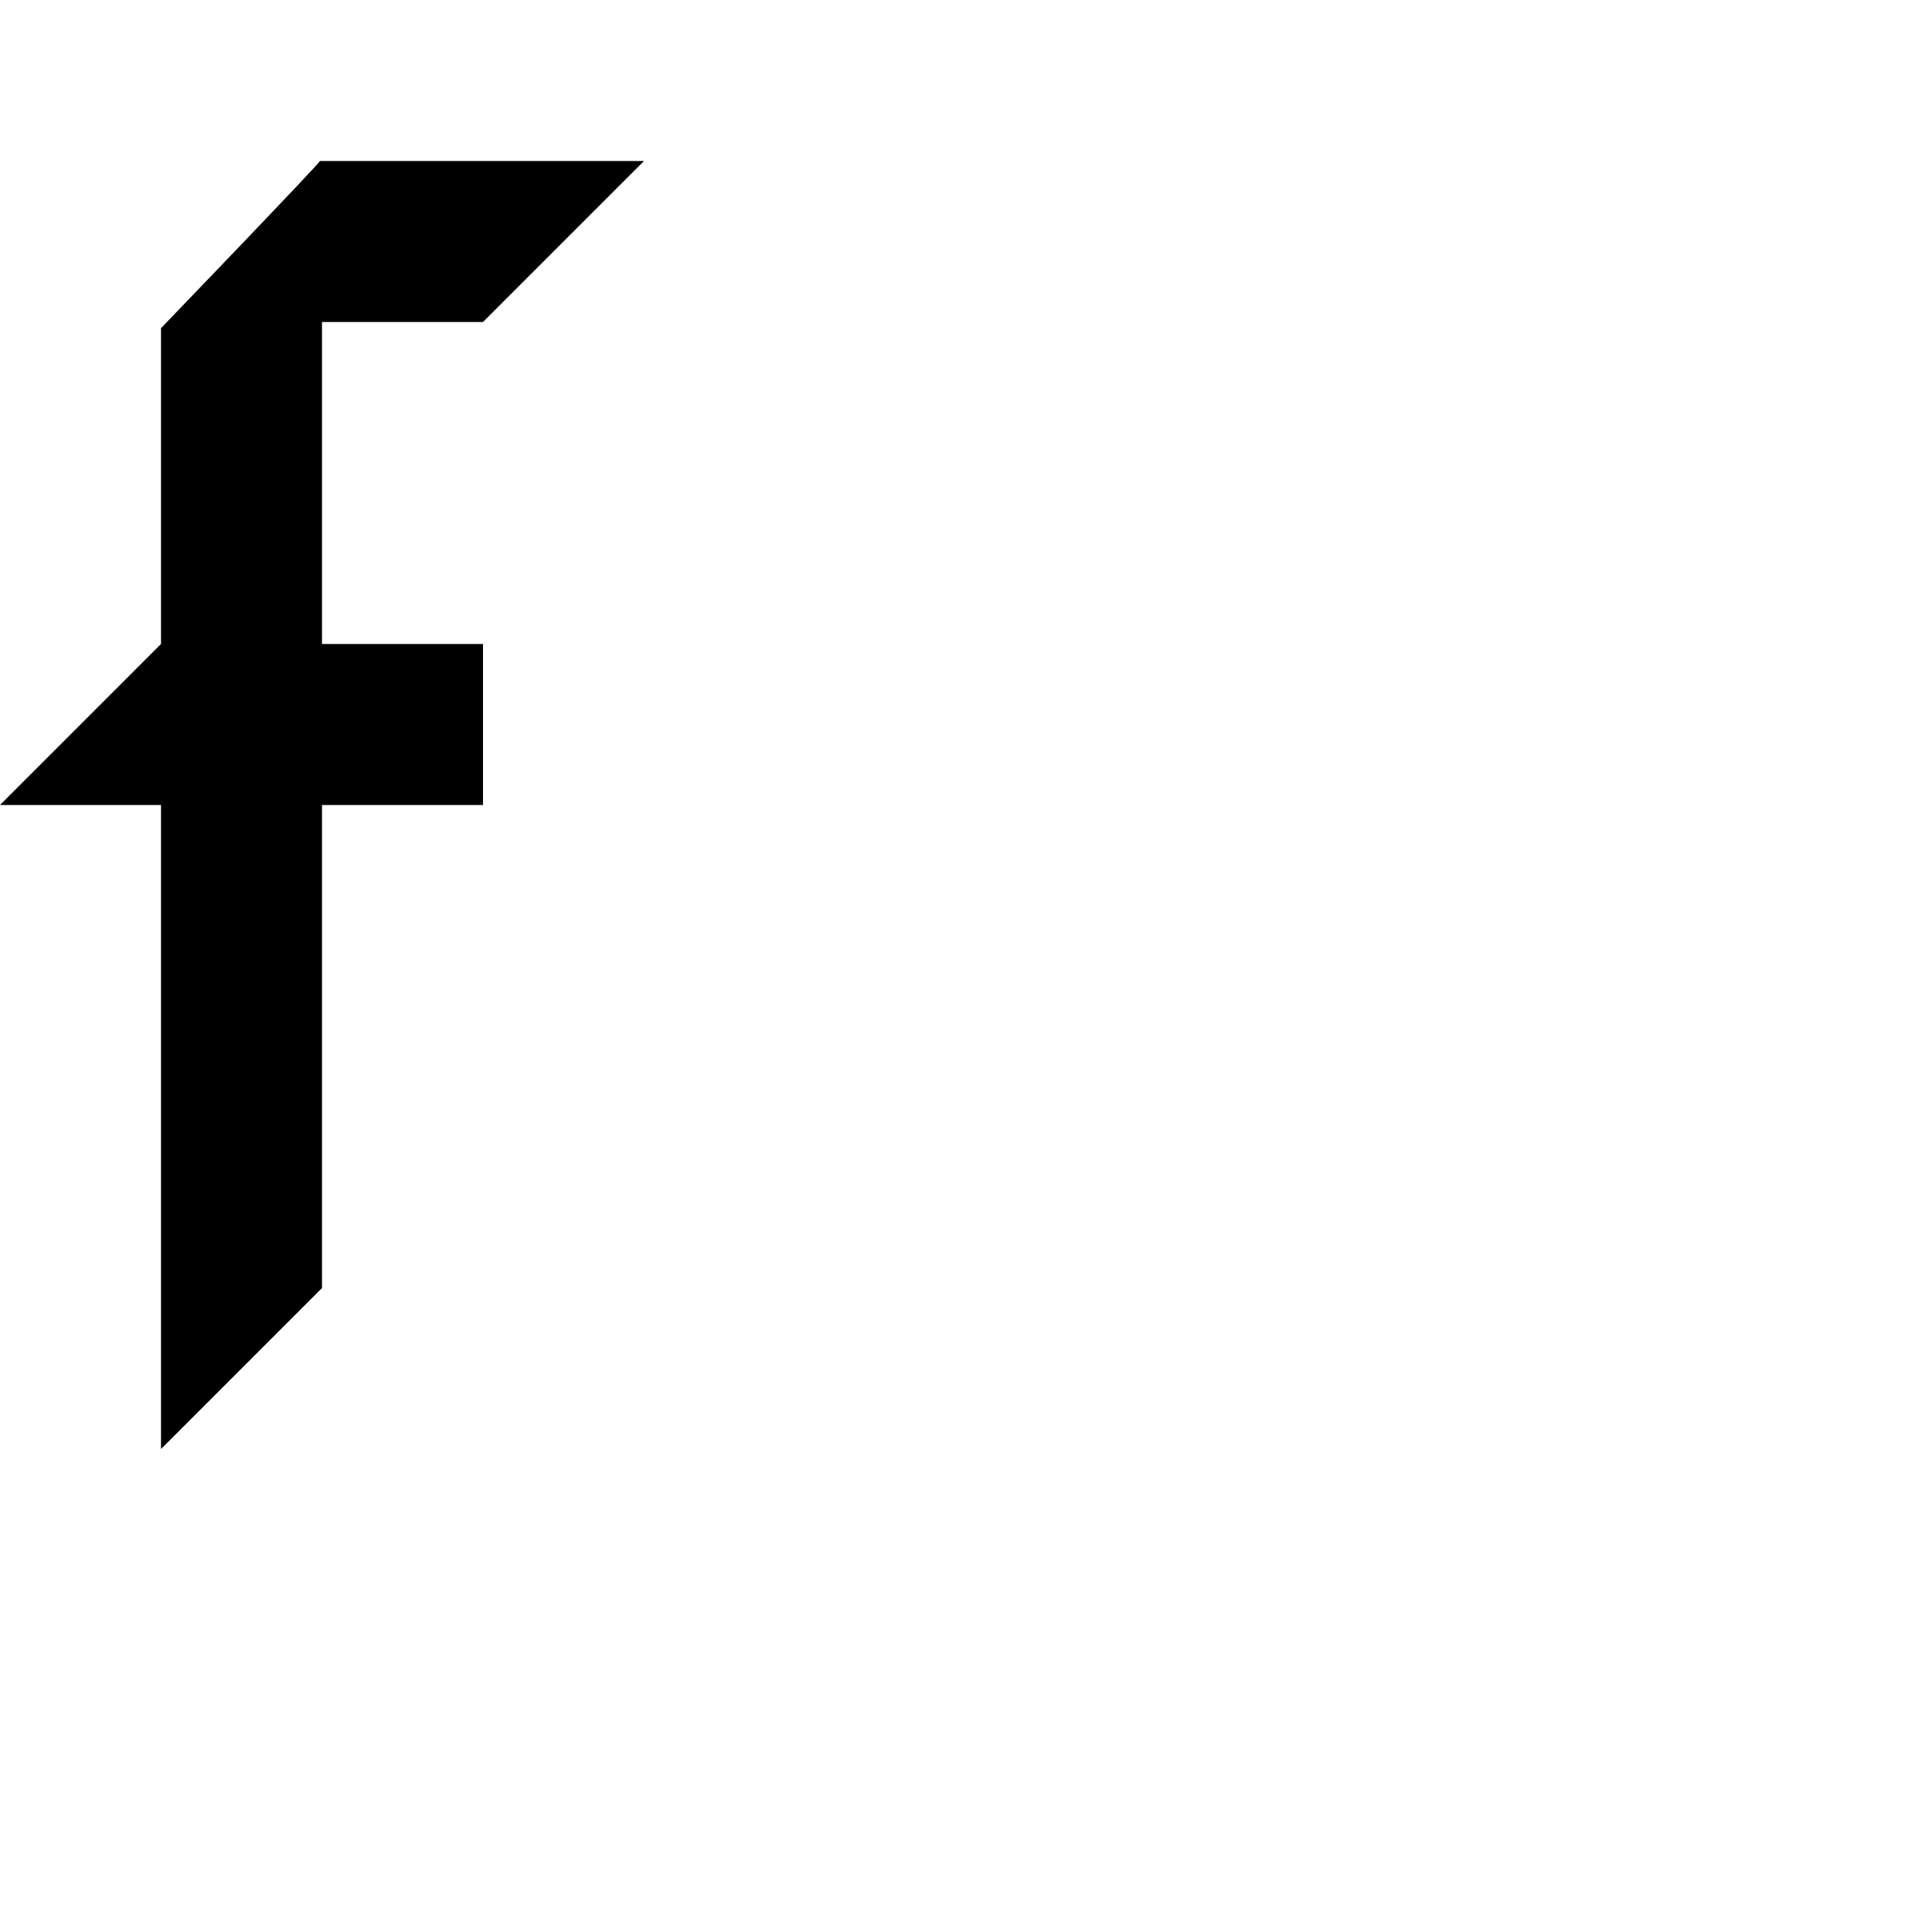
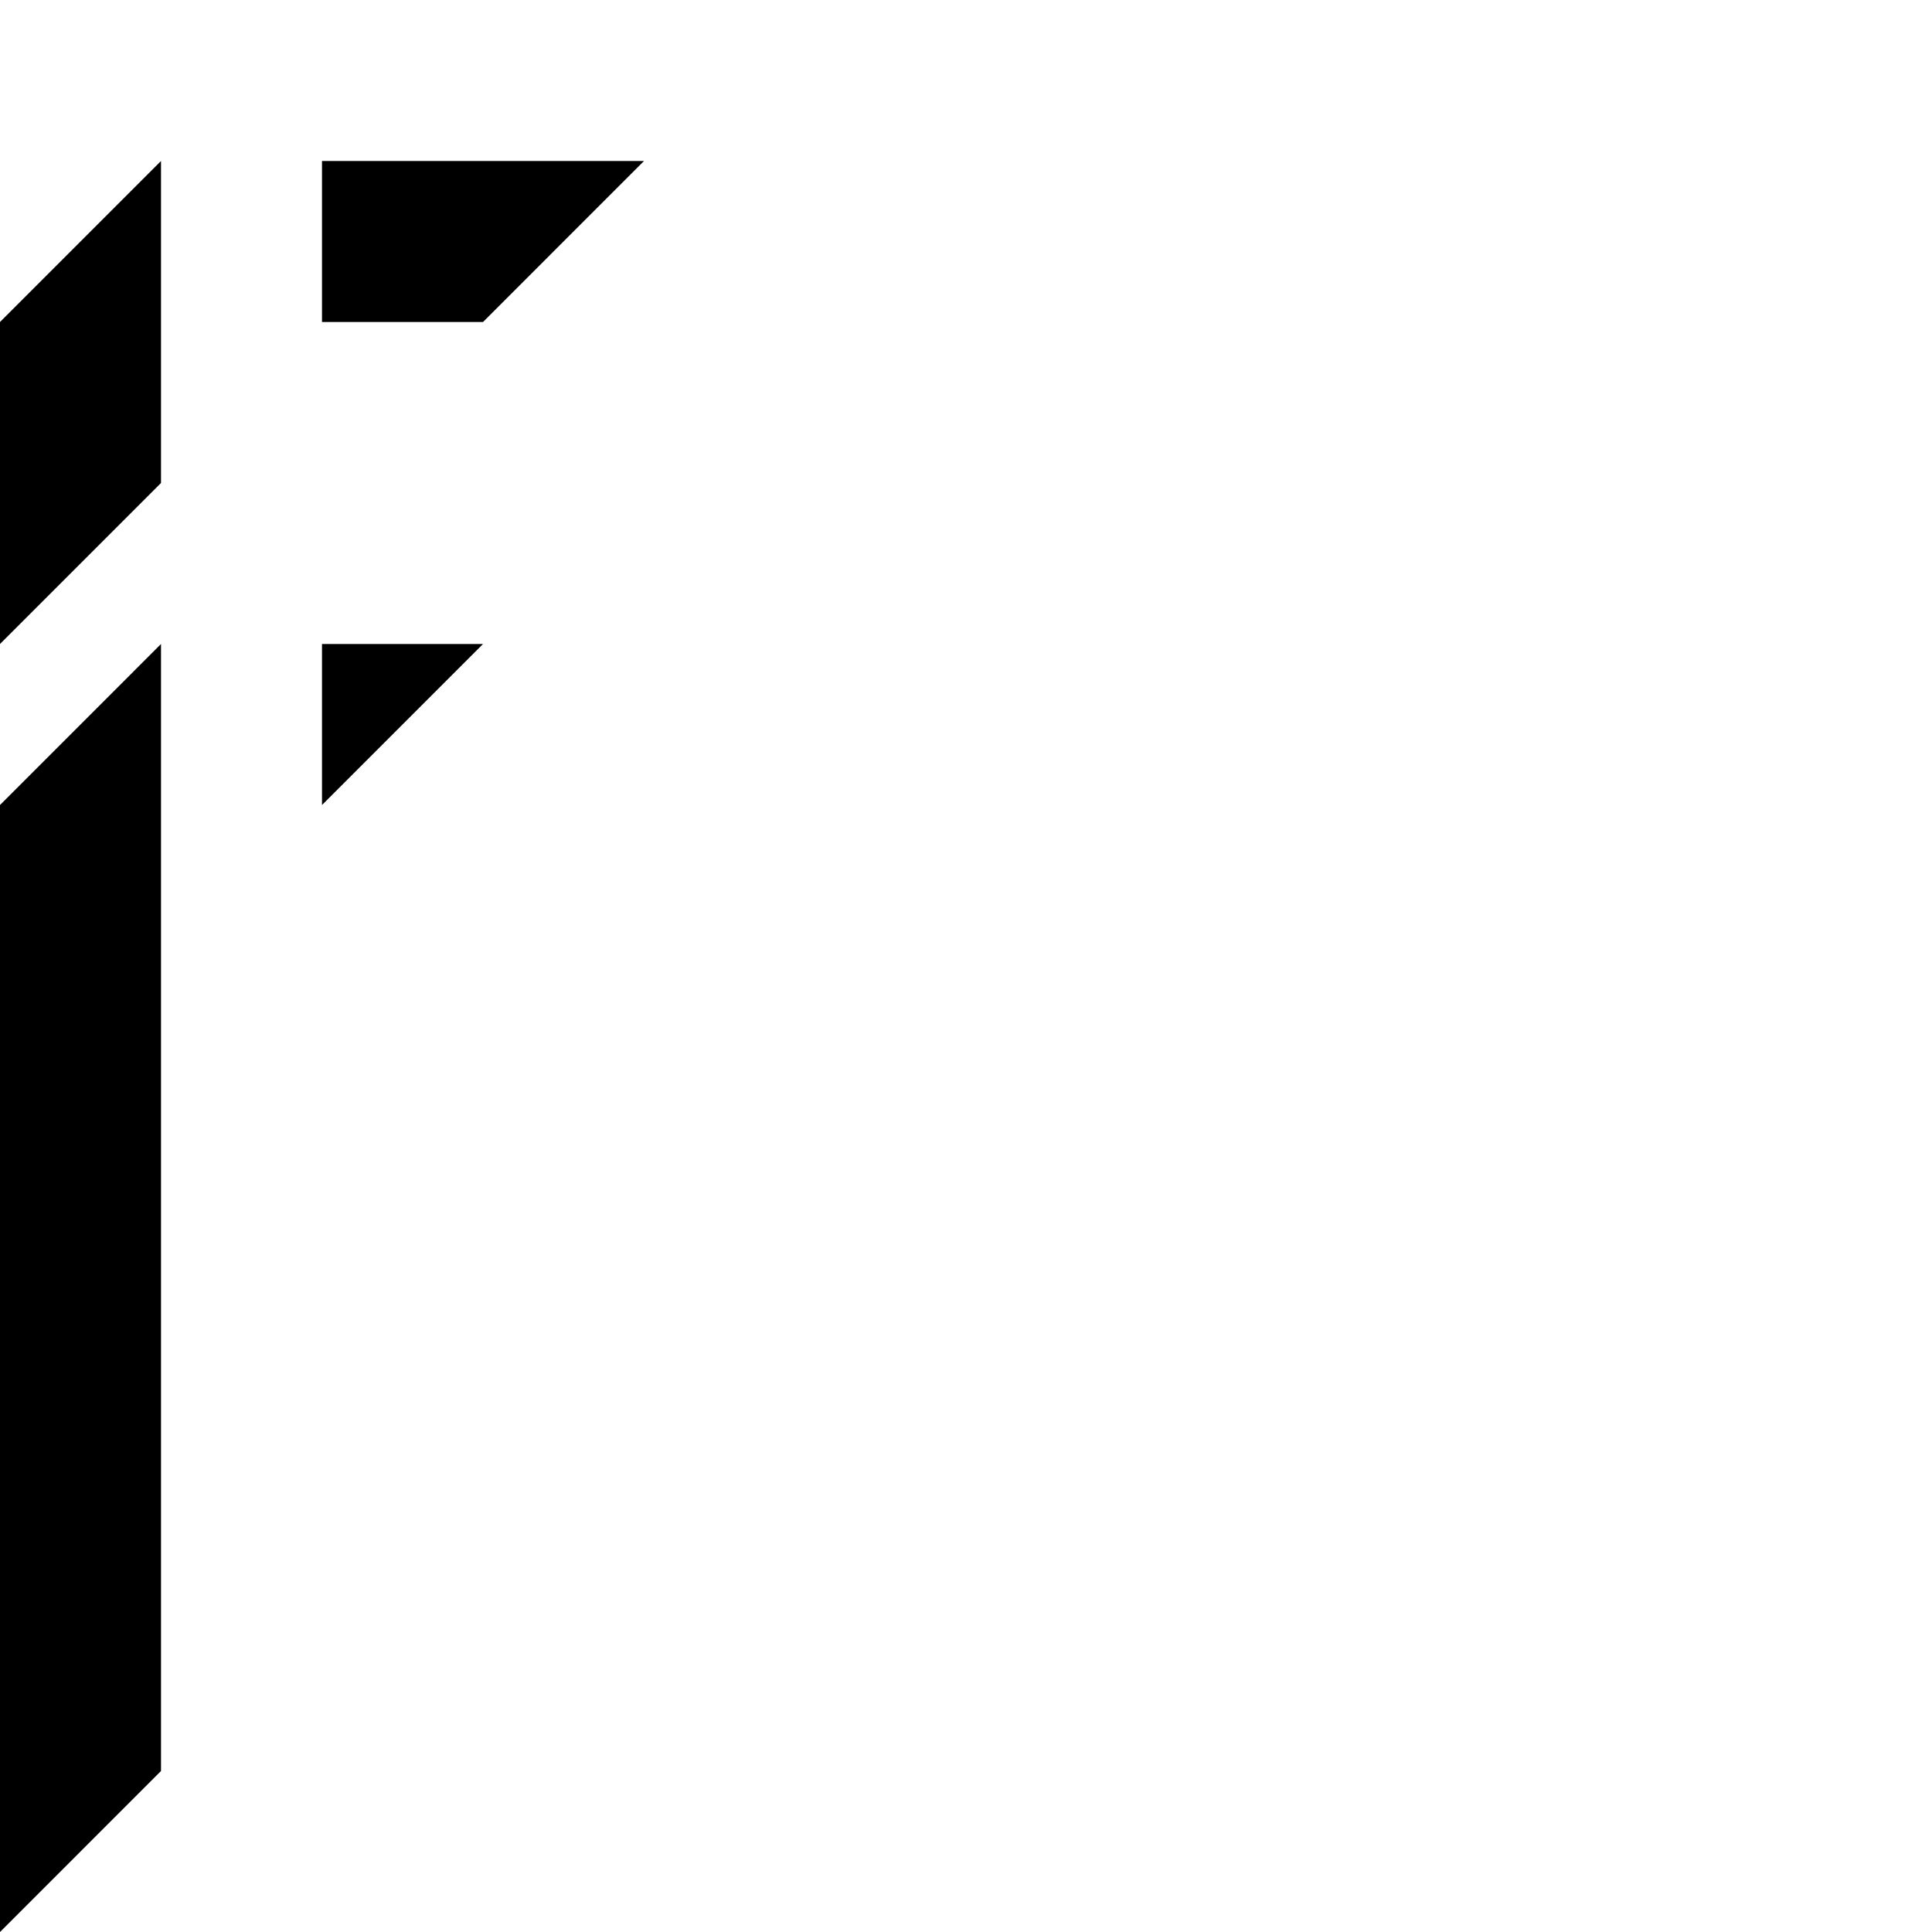
- <svg xmlns="http://www.w3.org/2000/svg" width="1e3" height="1e3" version="1.1" viewBox="0 0 264.583 264.583">
-   <g transform="translate(0,-32.41665)">
-     <path d="m22.049 230.854v-88.194h-22.049l22.049-22.049v-43.253s22.049-22.893 21.758-22.893h44.388l-22.049 22.049h-22.049v44.097h22.049v22.049h-22.049v66.146z" />
+ <svg xmlns="http://www.w3.org/2000/svg" width="1e3" height="1e3" version="1.1" viewBox="0 0 264.583 264.583" id="svg864">
+   <defs id="defs866" />
+   <g transform="translate(0,-32.41665)" id="g862">
+     <path style="fill:#000000;stroke:none;stroke-width:0.265px;stroke-linecap:butt;stroke-linejoin:miter;stroke-opacity:1;fill-opacity:1" d="M 0,297 V 142.66 L 22.049,120.611 v 154.34 z" id="path1040" />
+     <path style="fill:#000000;stroke:none;stroke-width:0.265px;stroke-linecap:butt;stroke-linejoin:miter;stroke-opacity:1;fill-opacity:1" d="M 44.097,120.611 H 66.146 L 44.097,142.66 Z" id="path1042" />
+     <path style="fill:#000000;stroke:none;stroke-width:0.265px;stroke-linecap:butt;stroke-linejoin:miter;stroke-opacity:1;fill-opacity:1" d="M 0,120.611 22.049,98.562 V 54.465 L 0,76.514 Z" id="path1044" />
+     <path style="fill:#000000;stroke:none;stroke-width:0.265px;stroke-linecap:butt;stroke-linejoin:miter;stroke-opacity:1;fill-opacity:1" d="M 44.097,54.465 H 88.194 L 66.146,76.514 H 44.097 Z" id="path1046" />
  </g>
</svg>
